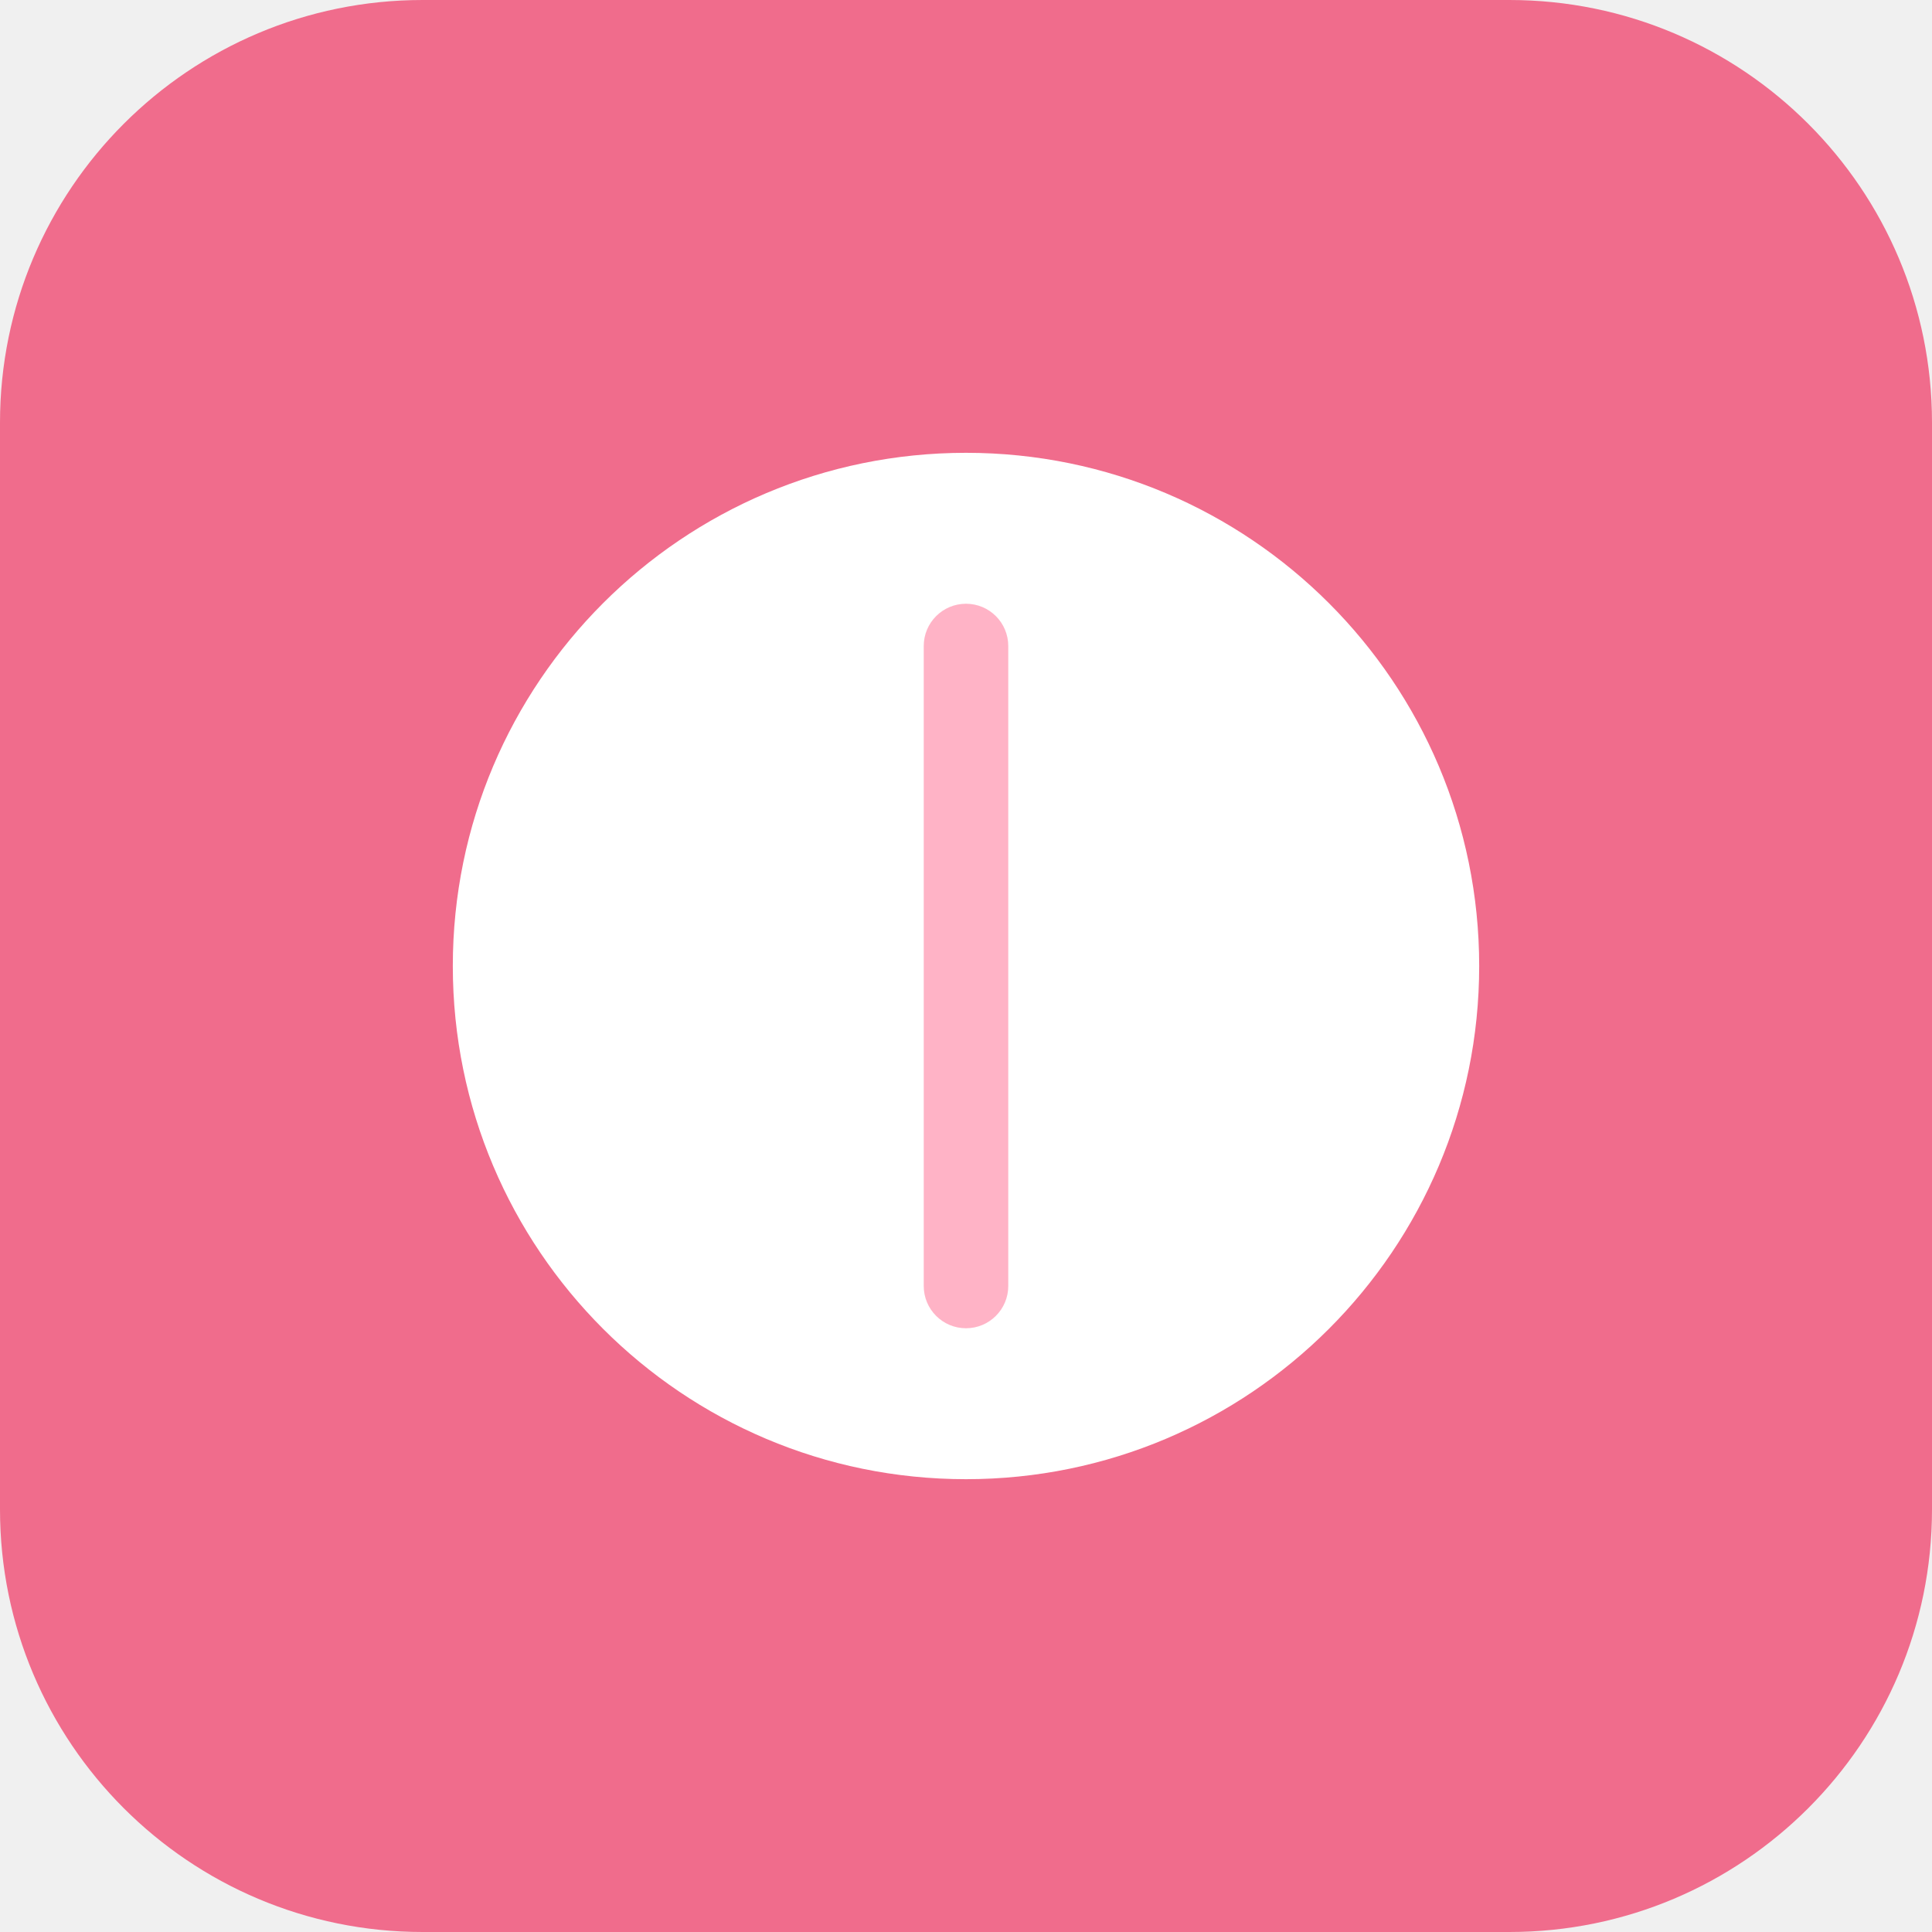
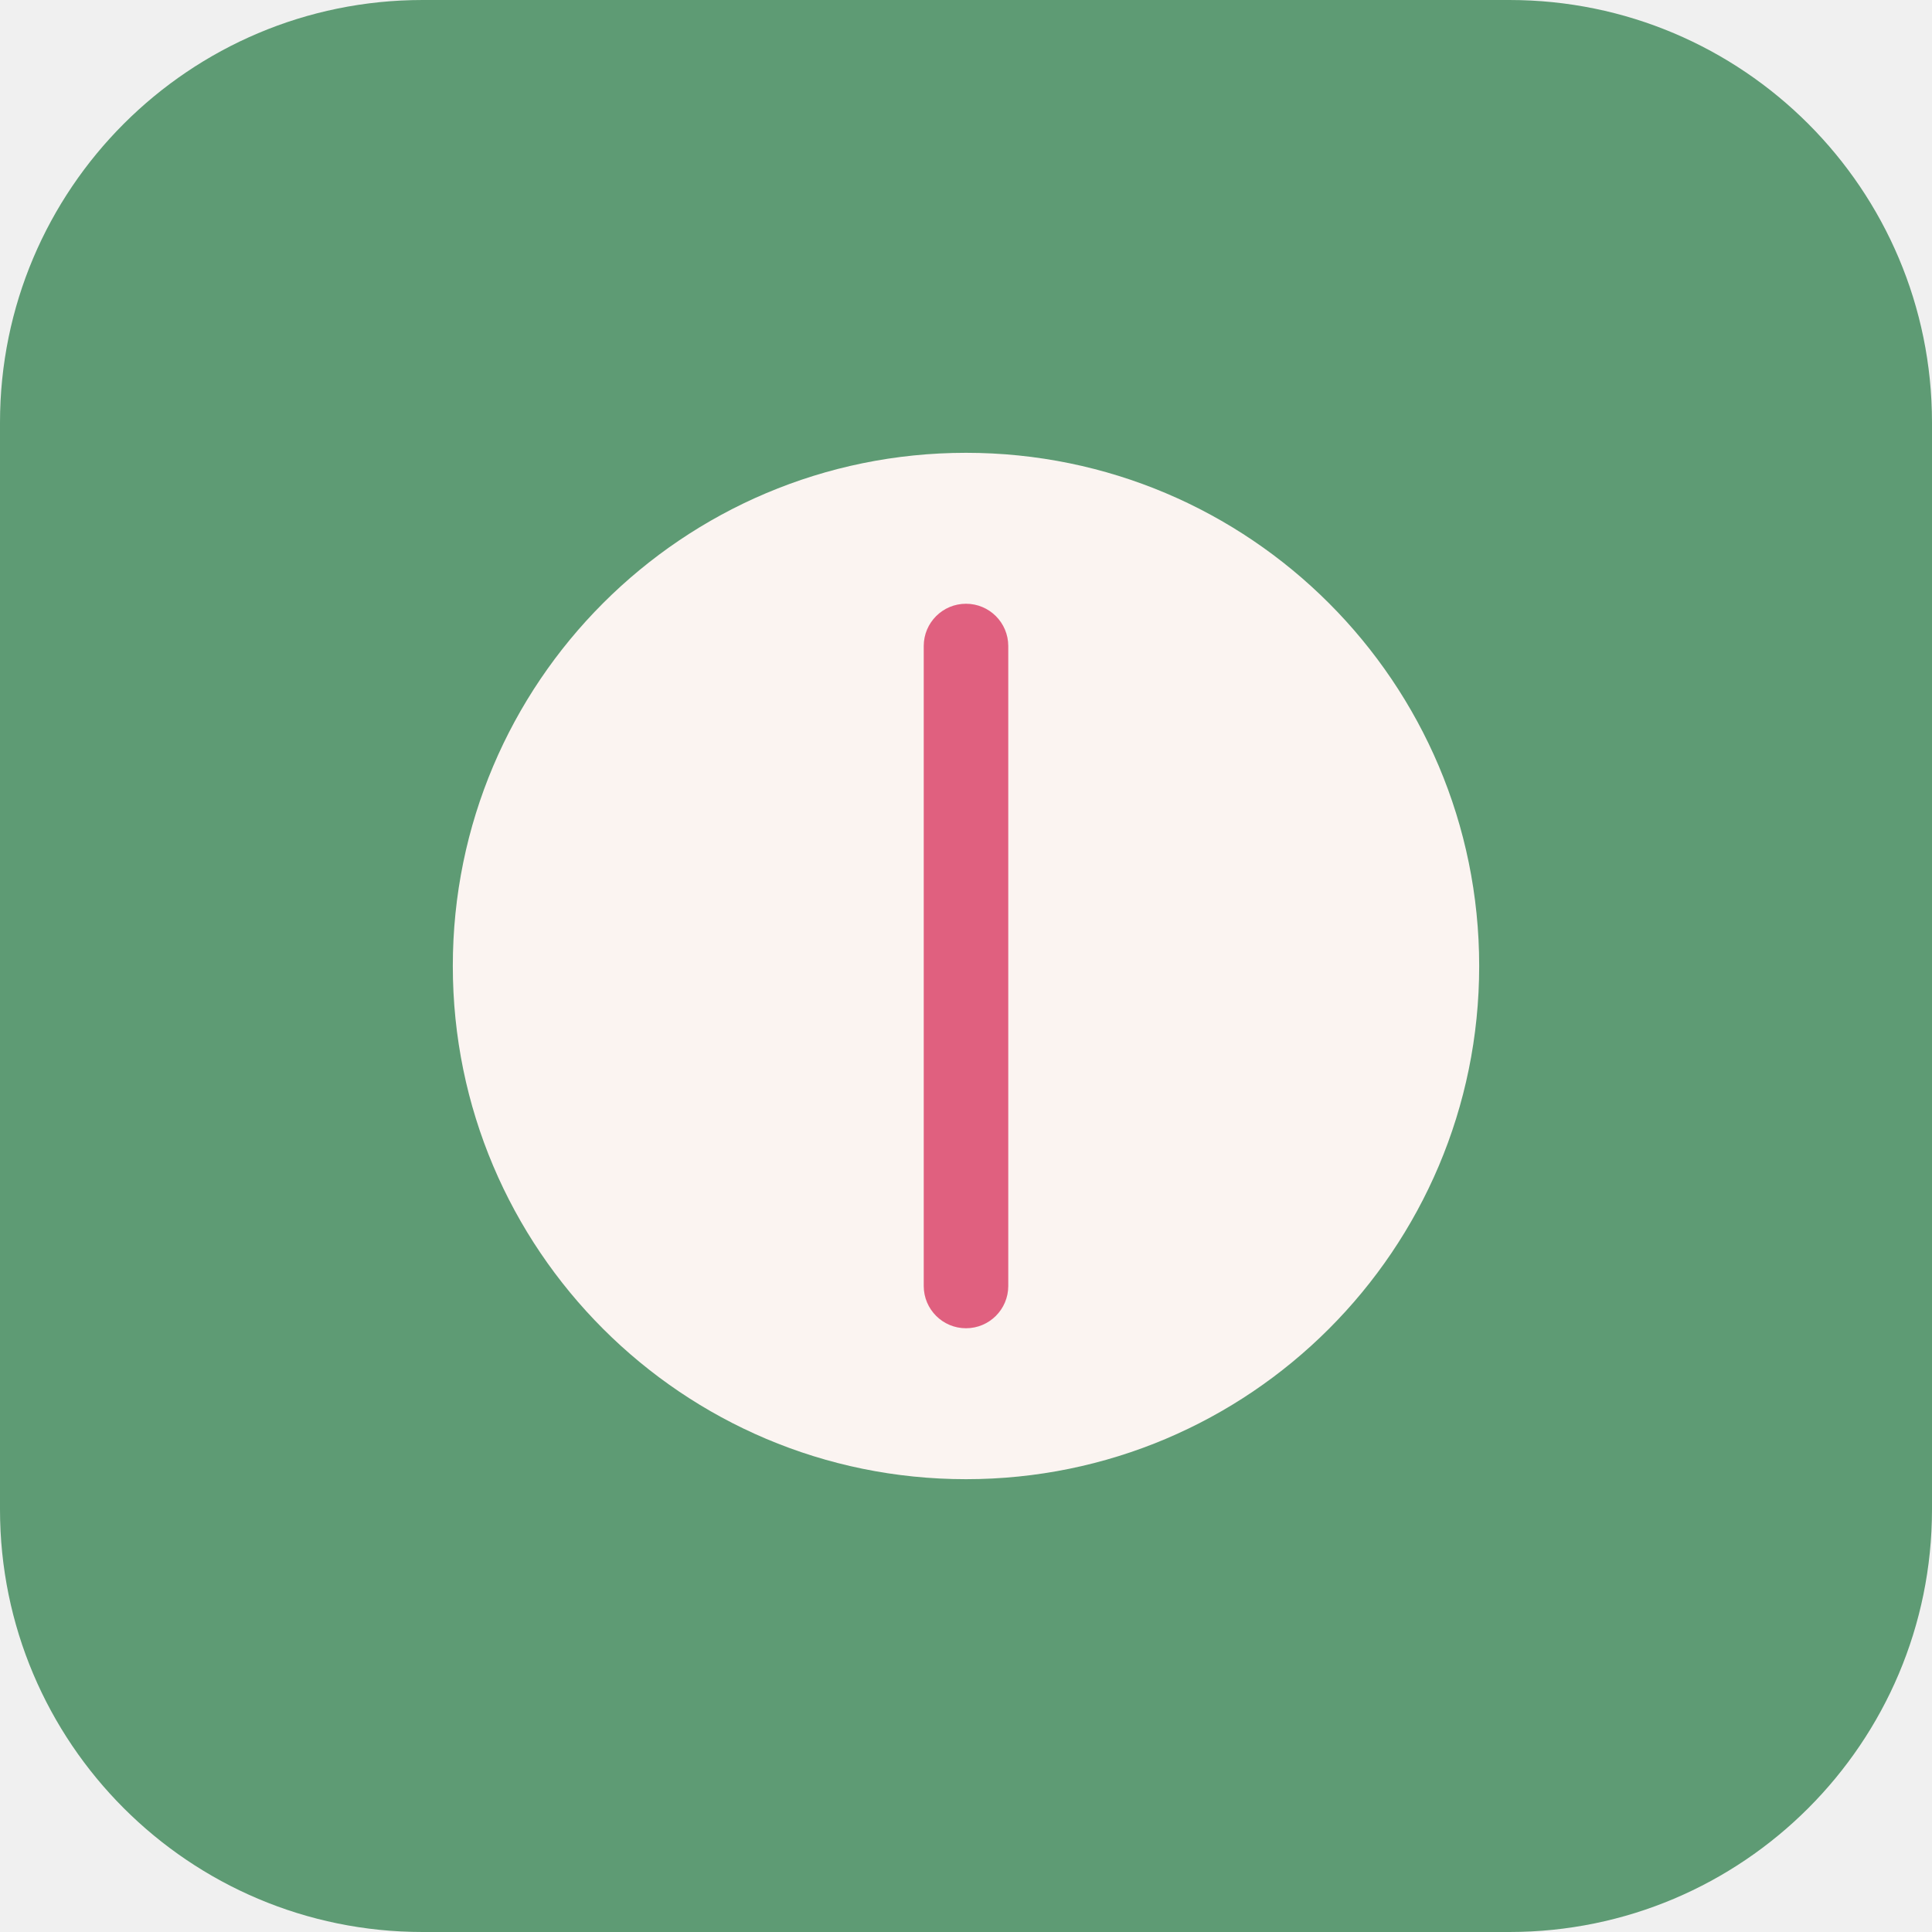
<svg xmlns="http://www.w3.org/2000/svg" viewBox="0 0 64 64">
-   <rect width="64" height="64" rx="14" fill="#F06C8C" />
-   <circle cx="32" cy="32" r="17" fill="#fff" />
-   <rect x="30.6" y="20" width="2.8" height="24" rx="1.4" fill="#FFB3C6" />
+   <rect width="64" height="64" rx="14" fill="#5E9B74" />
+   <circle cx="32" cy="32" r="17" fill="#FBF4F1" />
+   <rect x="30.6" y="20" width="2.8" height="24" rx="1.4" fill="#E0607F" />
</svg>
